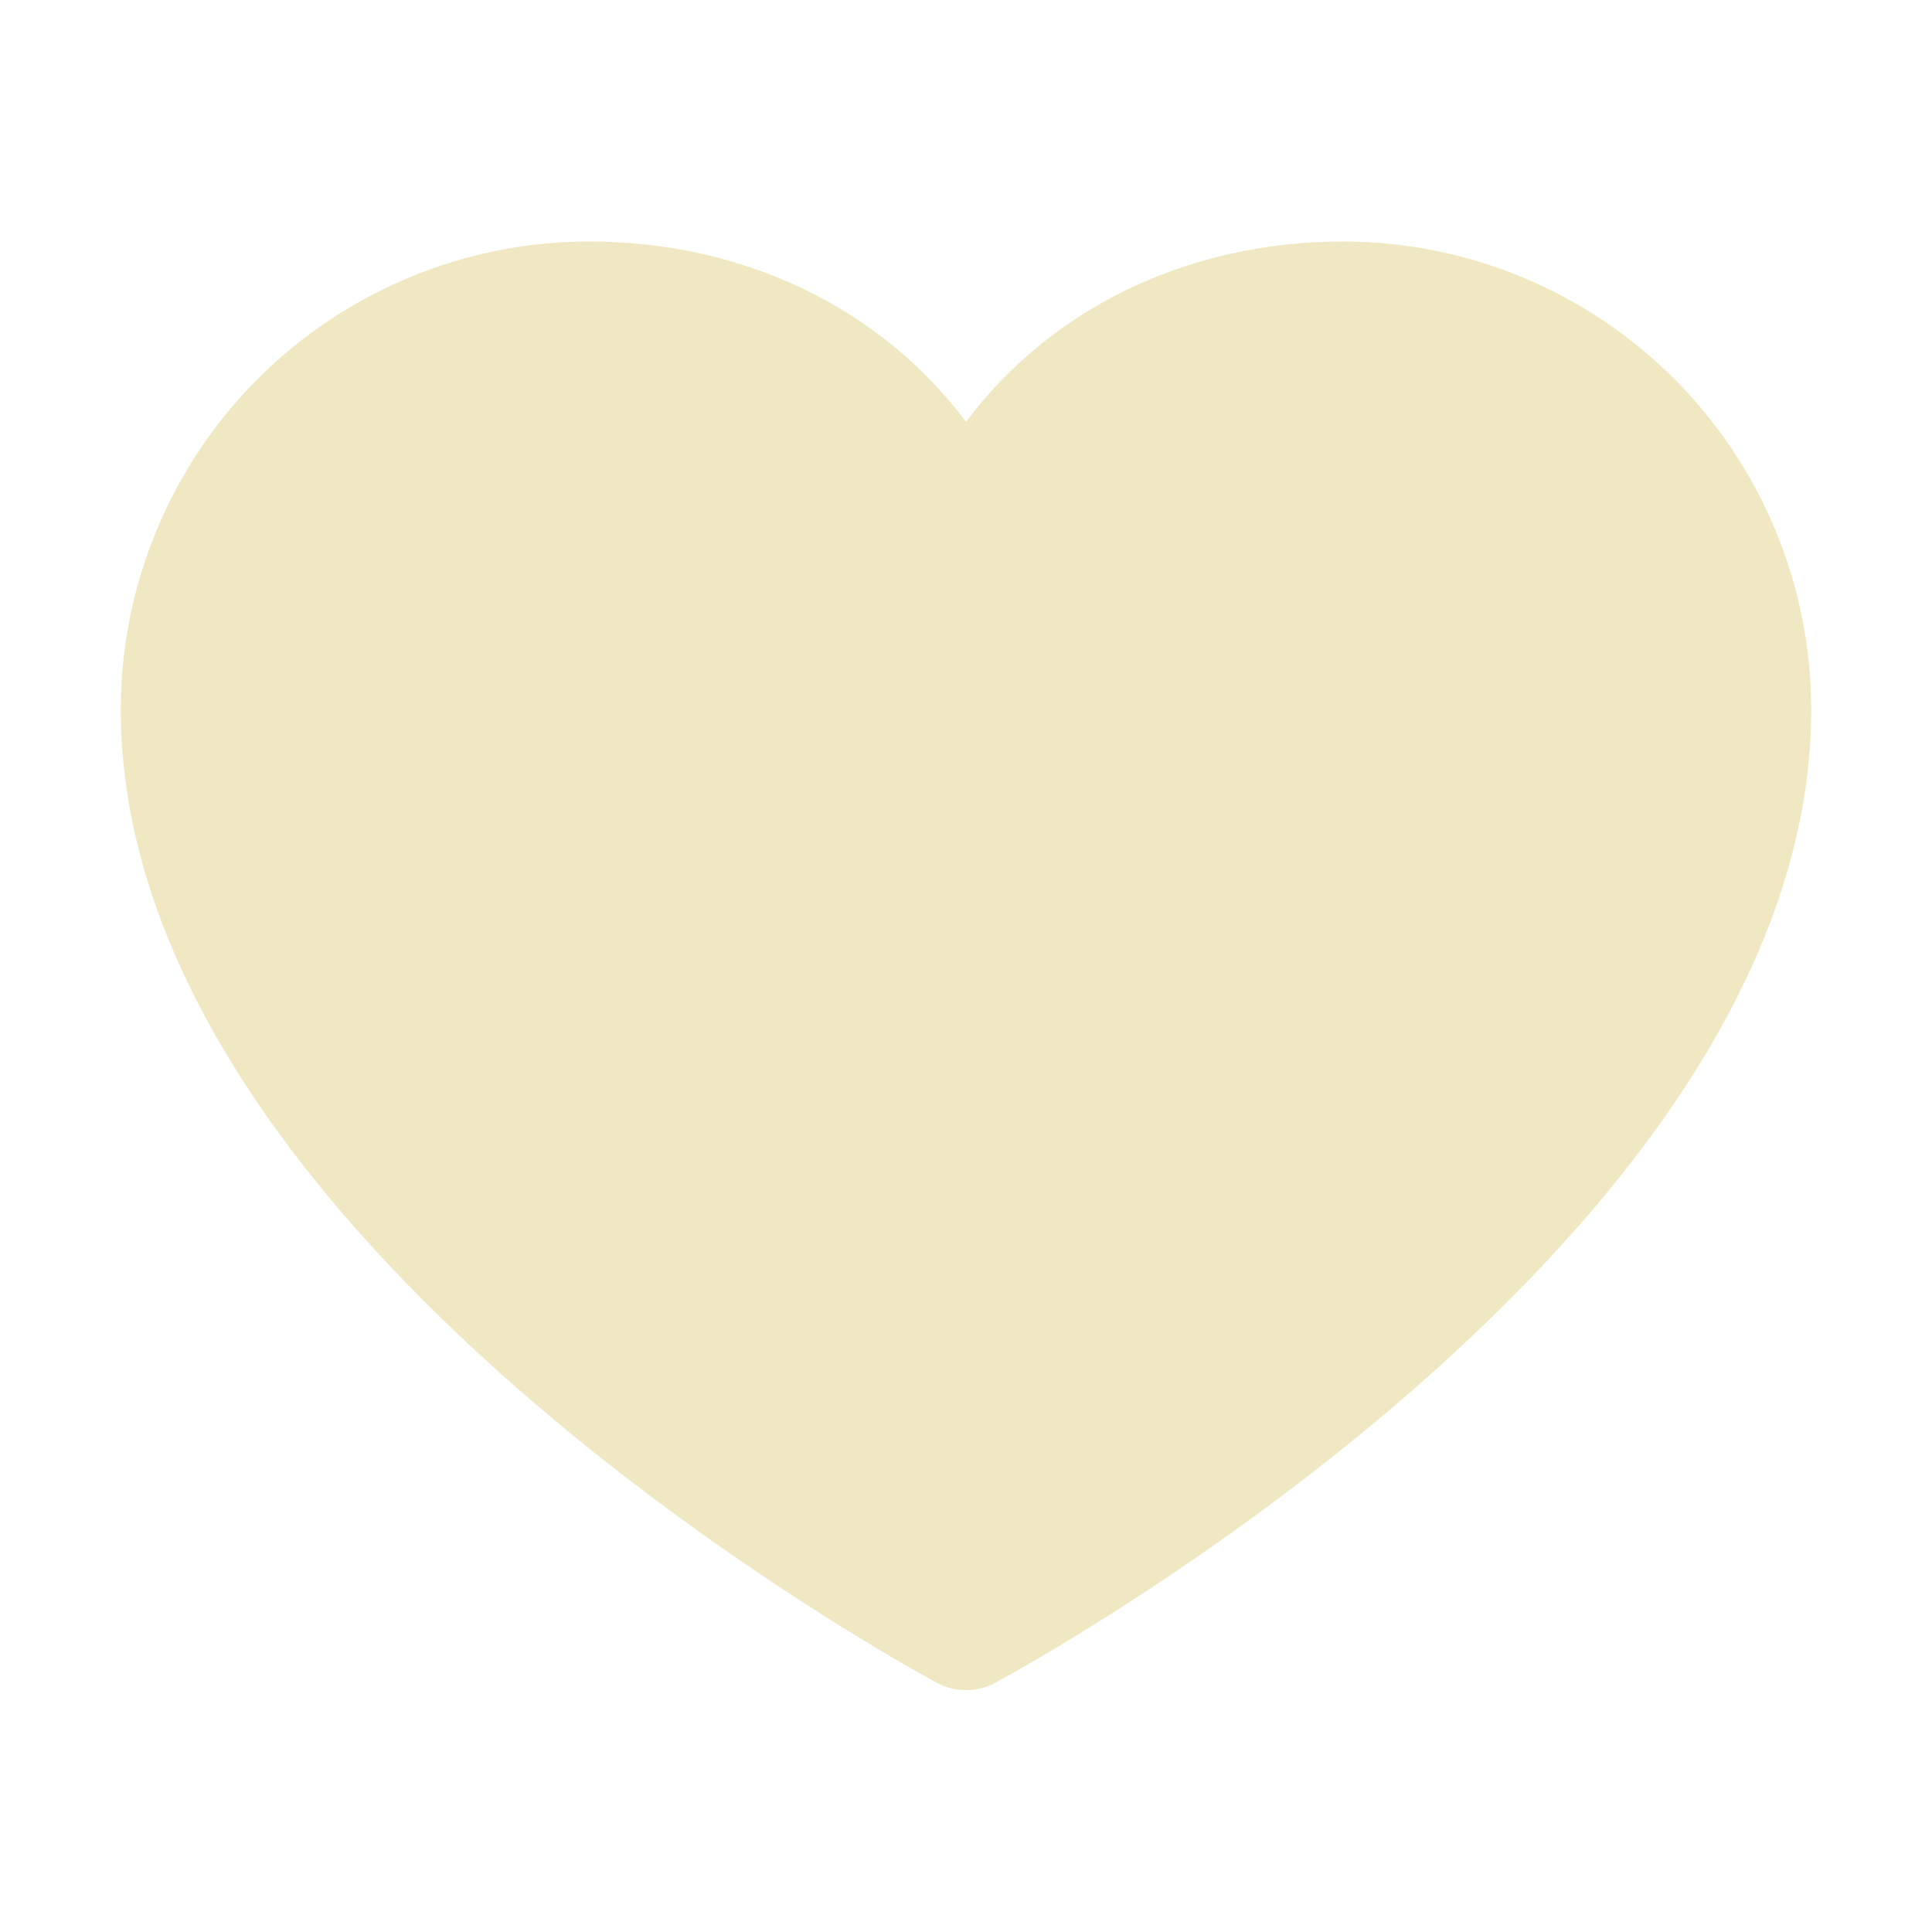
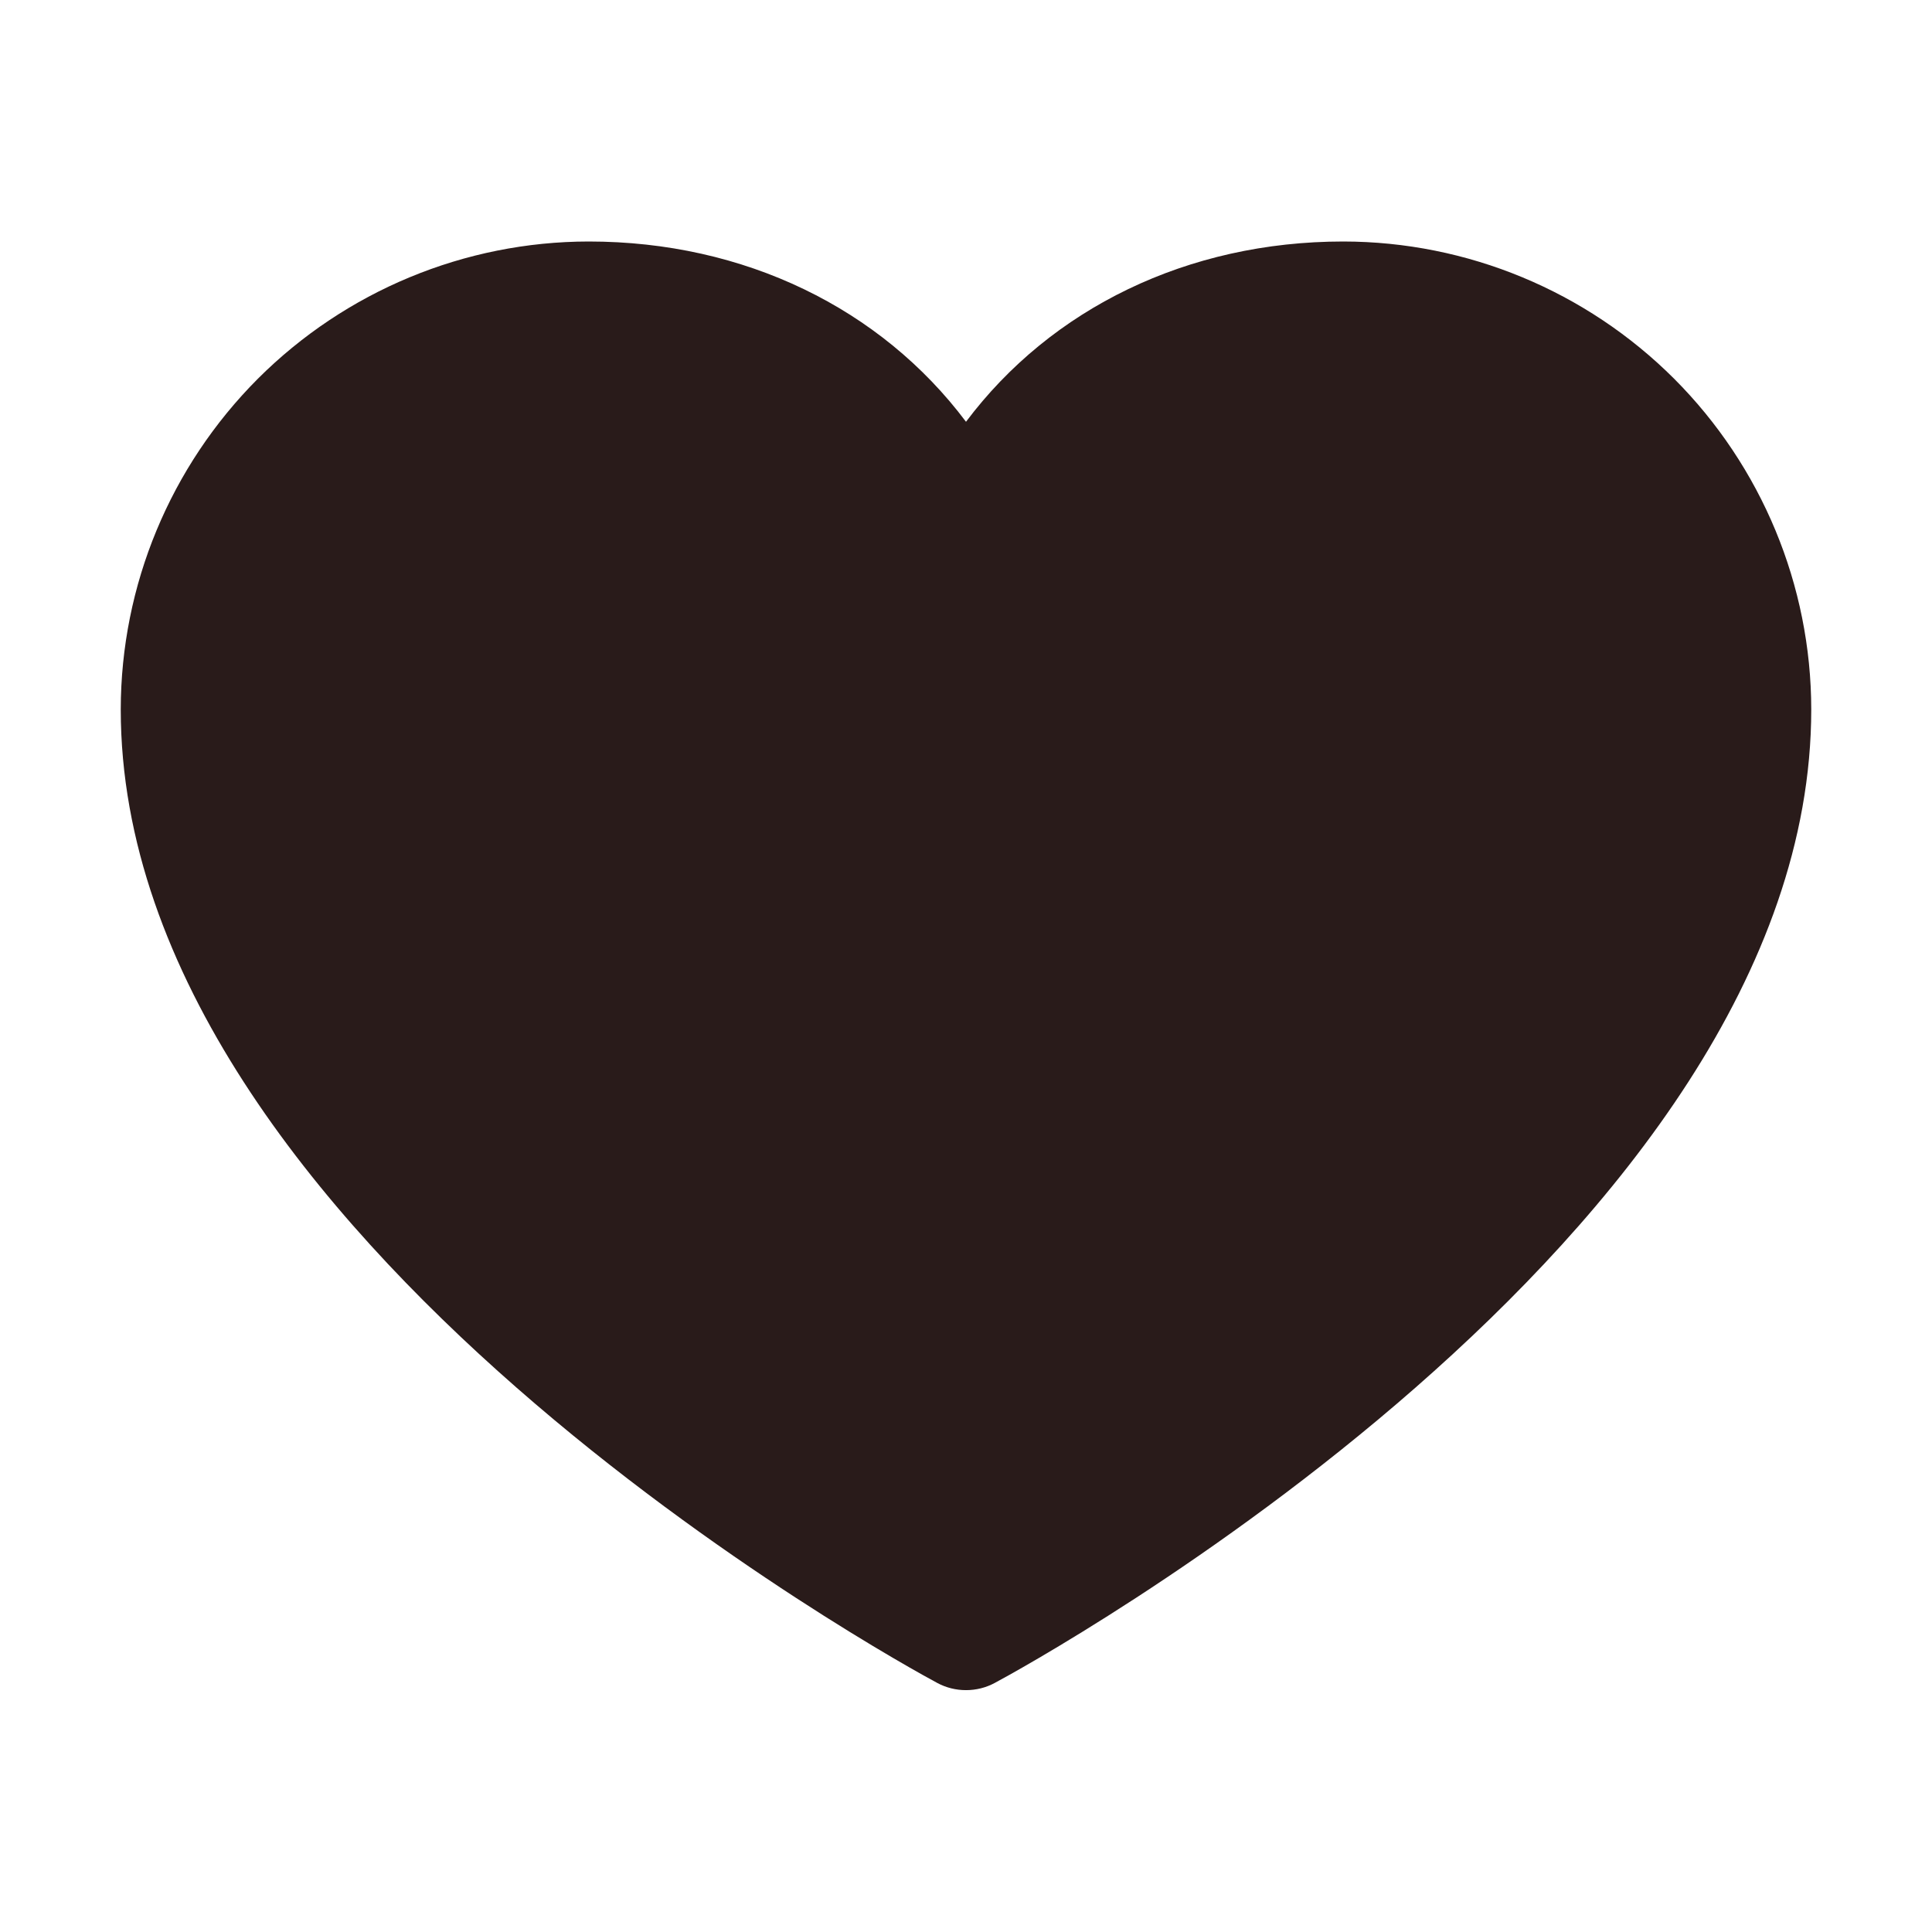
<svg xmlns="http://www.w3.org/2000/svg" width="16" height="16" viewBox="0 0 16 16" fill="none">
-   <path d="M15 5.875C15 10.25 8.513 13.791 8.237 13.938C8.164 13.977 8.083 13.997 8 13.997C7.917 13.997 7.836 13.977 7.763 13.938C7.487 13.791 1 10.25 1 5.875C1.001 4.848 1.41 3.863 2.136 3.136C2.863 2.41 3.848 2.001 4.875 2C6.166 2 7.296 2.555 8 3.493C8.704 2.555 9.834 2 11.125 2C12.152 2.001 13.137 2.41 13.864 3.136C14.59 3.863 14.999 4.848 15 5.875Z" fill="#F0E8C2" />
+   <path d="M15 5.875C15 10.25 8.513 13.791 8.237 13.938C8.164 13.977 8.083 13.997 8 13.997C7.917 13.997 7.836 13.977 7.763 13.938C7.487 13.791 1 10.25 1 5.875C1.001 4.848 1.41 3.863 2.136 3.136C2.863 2.41 3.848 2.001 4.875 2C6.166 2 7.296 2.555 8 3.493C8.704 2.555 9.834 2 11.125 2C12.152 2.001 13.137 2.41 13.864 3.136C14.59 3.863 14.999 4.848 15 5.875Z" fill="#291B1A" />
</svg>
